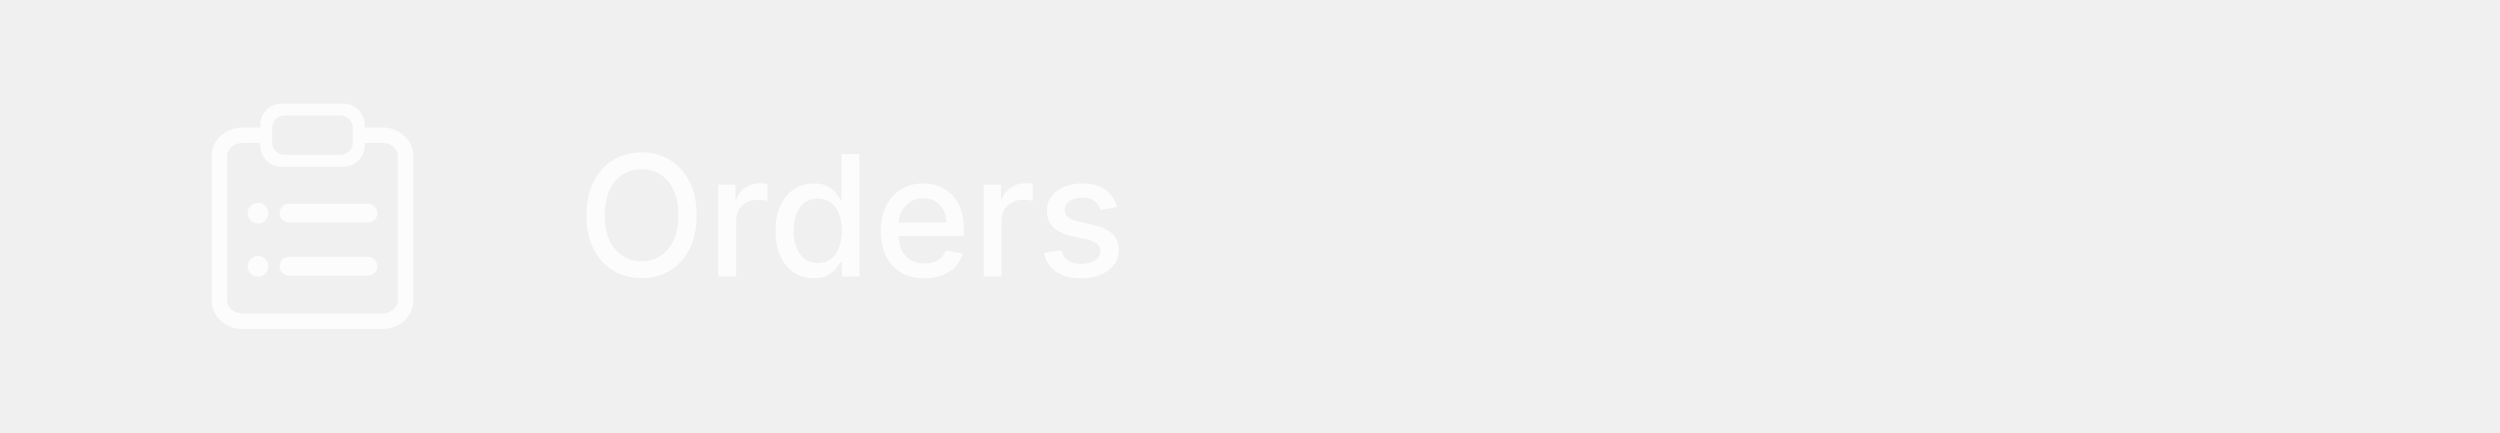
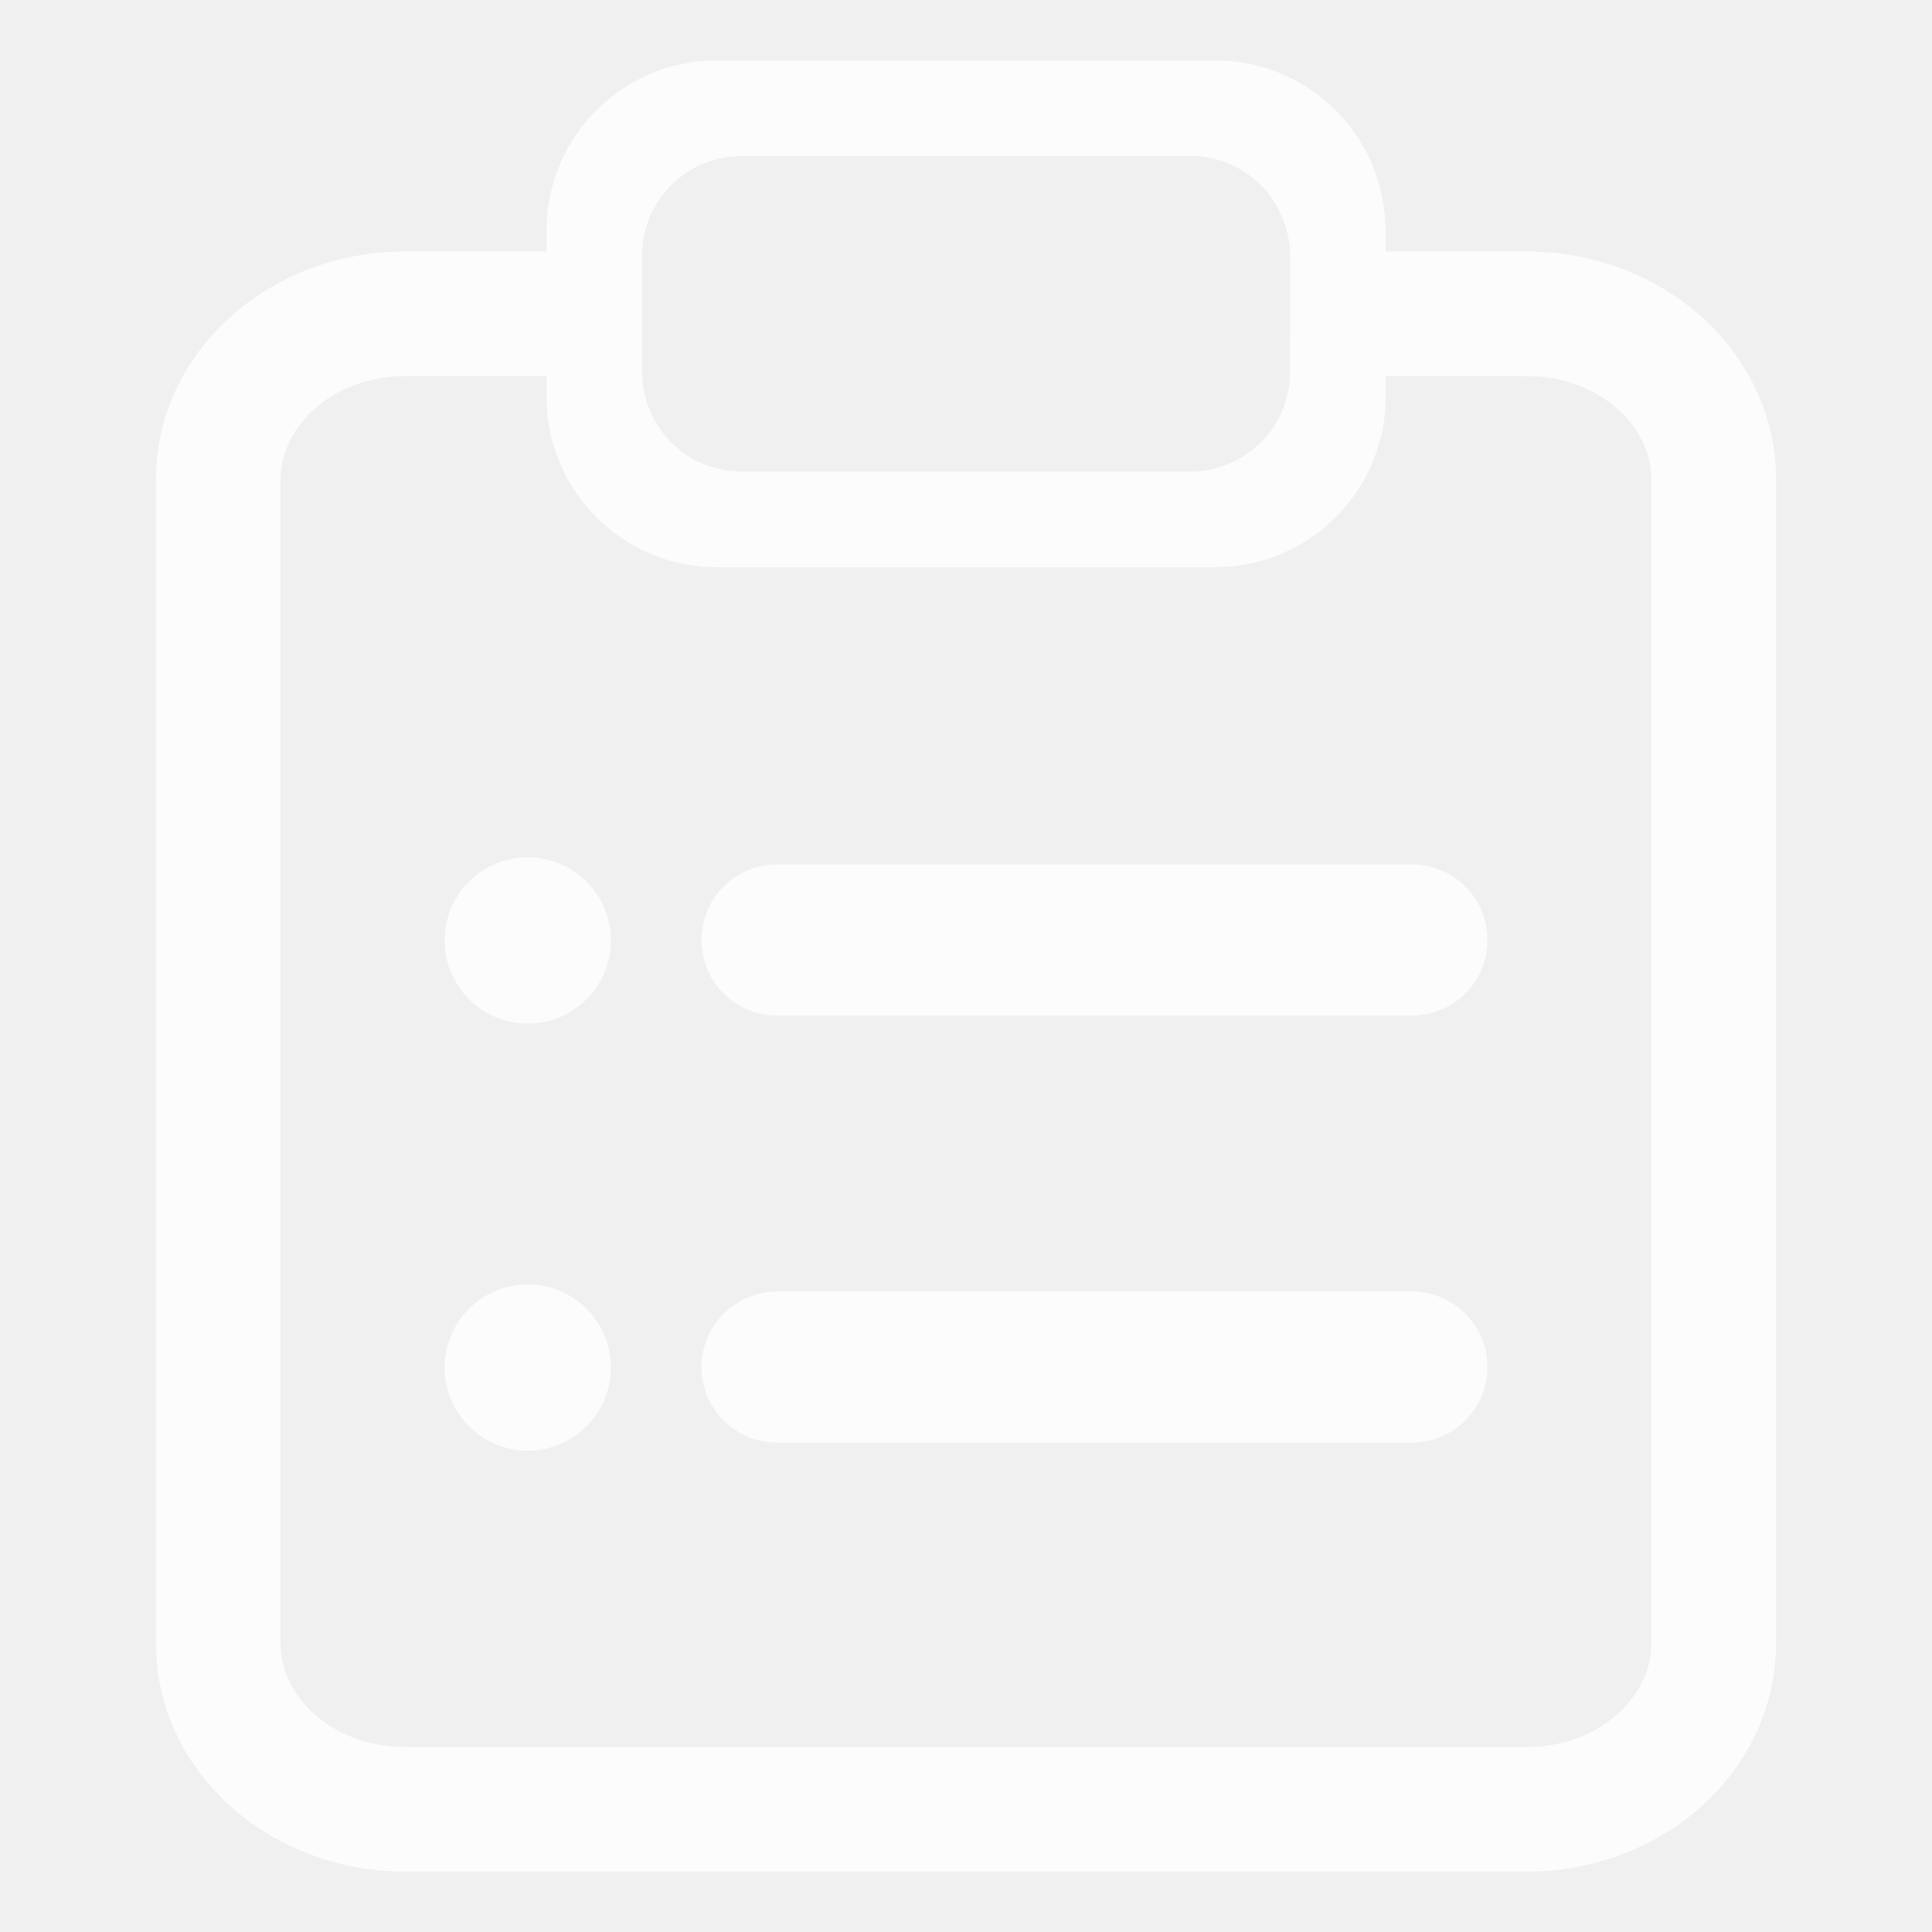
- <svg xmlns="http://www.w3.org/2000/svg" width="208" height="36" viewBox="0 0 208 36" fill="none">
+ <svg xmlns="http://www.w3.org/2000/svg" width="20" height="20" viewBox="0 0 20 20" fill="none">
  <g opacity="0.8">
-     <path fill-rule="evenodd" clip-rule="evenodd" d="M30.297 9.987C30.112 9.196 29.406 8.625 28.58 8.625H23.42L23.289 8.63L23.153 8.645L23.019 8.671C22.228 8.857 21.657 9.563 21.657 10.388V10.603H20.195L20.044 10.607C18.703 10.678 17.614 11.691 17.614 12.969V25.01L17.619 25.151C17.698 26.407 18.836 27.375 20.195 27.375H31.806L31.956 27.371C33.297 27.3 34.386 26.287 34.386 25.01V12.969L34.382 12.828C34.302 11.571 33.165 10.603 31.806 10.603H30.344V10.388L30.339 10.257L30.323 10.121L30.297 9.987ZM30.344 11.893V12.108C30.344 12.934 29.772 13.64 28.981 13.825L28.847 13.851L28.711 13.867L28.58 13.872H23.42C22.595 13.872 21.888 13.3 21.703 12.509L21.677 12.375L21.662 12.239L21.657 12.108V11.893H20.195C19.509 11.893 18.971 12.336 18.91 12.868L18.904 12.969V25.01C18.904 25.552 19.402 26.026 20.068 26.08L20.195 26.085H31.806C32.491 26.085 33.029 25.642 33.09 25.11L33.096 25.01V12.969C33.096 12.427 32.598 11.952 31.933 11.899L31.806 11.893H30.344ZM23.678 9.614H28.323C28.77 9.614 29.159 9.901 29.3 10.319L29.331 10.426L29.349 10.536L29.355 10.646L29.354 11.867L29.345 11.989L29.324 12.101L29.287 12.219C29.178 12.504 28.948 12.724 28.659 12.825L28.548 12.857L28.431 12.877L28.323 12.883L23.661 12.882L23.539 12.873L23.427 12.852L23.309 12.815C23.024 12.706 22.804 12.476 22.703 12.187L22.671 12.075L22.651 11.959L22.645 11.85L22.646 10.63L22.655 10.507L22.676 10.396L22.713 10.278C22.822 9.993 23.052 9.772 23.341 9.671L23.453 9.639L23.569 9.62L23.678 9.614Z" fill="white" />
-     <path d="M21.463 18.596C21.938 18.596 22.324 18.211 22.324 17.735C22.324 17.26 21.938 16.875 21.463 16.875C20.988 16.875 20.603 17.26 20.603 17.735C20.603 18.211 20.988 18.596 21.463 18.596Z" fill="white" />
-     <path d="M24.044 16.948C23.613 16.948 23.262 17.299 23.262 17.731C23.262 18.163 23.613 18.513 24.044 18.513H30.615C31.047 18.513 31.398 18.163 31.398 17.731C31.398 17.299 31.047 16.948 30.615 16.948H24.044Z" fill="white" />
-     <path d="M23.262 22.152C23.262 21.72 23.613 21.37 24.045 21.37H30.615C31.047 21.37 31.398 21.72 31.398 22.152C31.398 22.584 31.047 22.934 30.615 22.934H24.045C23.613 22.934 23.262 22.584 23.262 22.152Z" fill="white" />
-     <path d="M21.463 23.017C21.938 23.017 22.324 22.632 22.324 22.157C22.324 21.682 21.938 21.296 21.463 21.296C20.988 21.296 20.603 21.682 20.603 22.157C20.603 22.632 20.988 23.017 21.463 23.017Z" fill="white" />
+     <path fill-rule="evenodd" clip-rule="evenodd" d="M14.297 1.987C14.112 1.196 13.406 0.625 12.58 0.625H7.42L7.289 0.63L7.153 0.645L7.019 0.671C6.228 0.857 5.657 1.563 5.657 2.388V2.603H4.195L4.045 2.607C2.703 2.678 1.614 3.691 1.614 4.968V17.01L1.619 17.151C1.698 18.407 2.836 19.375 4.195 19.375H15.806L15.956 19.371C17.297 19.3 18.386 18.287 18.386 17.01V4.968L18.382 4.828C18.302 3.571 17.165 2.603 15.806 2.603H14.344V2.388L14.339 2.257L14.323 2.121L14.297 1.987ZM14.344 3.893V4.108C14.344 4.934 13.772 5.64 12.981 5.825L12.847 5.851L12.711 5.867L12.58 5.872H7.42C6.595 5.872 5.888 5.3 5.703 4.509L5.677 4.375L5.662 4.239L5.657 4.108V3.893H4.195C3.509 3.893 2.971 4.336 2.91 4.868L2.904 4.968V17.01C2.904 17.552 3.402 18.026 4.068 18.08L4.195 18.085H15.806C16.491 18.085 17.029 17.642 17.09 17.11L17.096 17.01V4.968C17.096 4.427 16.598 3.952 15.932 3.898L15.806 3.893H14.344ZM7.678 1.614H12.323C12.77 1.614 13.159 1.901 13.3 2.319L13.331 2.426L13.349 2.536L13.355 2.646L13.354 3.867L13.345 3.989L13.324 4.101L13.287 4.219C13.178 4.504 12.948 4.724 12.659 4.825L12.548 4.857L12.431 4.877L12.323 4.882L7.661 4.882L7.539 4.873L7.427 4.852L7.309 4.815C7.024 4.706 6.804 4.476 6.703 4.187L6.671 4.075L6.651 3.959L6.646 3.85L6.646 2.629L6.655 2.507L6.676 2.396L6.713 2.278C6.822 1.993 7.052 1.772 7.341 1.671L7.453 1.639L7.569 1.62L7.678 1.614Z" fill="white" />
+     <path d="M5.463 10.596C5.938 10.596 6.324 10.211 6.324 9.735C6.324 9.26 5.938 8.875 5.463 8.875C4.988 8.875 4.603 9.26 4.603 9.735C4.603 10.211 4.988 10.596 5.463 10.596Z" fill="white" />
+     <path d="M8.045 8.948C7.612 8.948 7.262 9.299 7.262 9.731C7.262 10.163 7.612 10.513 8.045 10.513H14.615C15.047 10.513 15.398 10.163 15.398 9.731C15.398 9.299 15.047 8.948 14.615 8.948H8.045Z" fill="white" />
+     <path d="M7.262 14.152C7.262 13.72 7.613 13.37 8.045 13.37H14.615C15.047 13.37 15.398 13.72 15.398 14.152C15.398 14.584 15.047 14.934 14.615 14.934H8.045C7.613 14.934 7.262 14.584 7.262 14.152Z" fill="white" />
+     <path d="M5.463 15.017C5.938 15.017 6.324 14.632 6.324 14.157C6.324 13.682 5.938 13.296 5.463 13.296C4.988 13.296 4.603 13.682 4.603 14.157C4.603 14.632 4.988 15.017 5.463 15.017Z" fill="white" />
  </g>
-   <path opacity="0.8" d="M57.963 17.909C57.963 18.996 57.764 19.931 57.367 20.713C56.969 21.492 56.423 22.092 55.731 22.513C55.041 22.93 54.258 23.139 53.379 23.139C52.498 23.139 51.711 22.93 51.018 22.513C50.328 22.092 49.785 21.49 49.387 20.708C48.989 19.926 48.791 18.993 48.791 17.909C48.791 16.822 48.989 15.889 49.387 15.11C49.785 14.328 50.328 13.728 51.018 13.31C51.711 12.889 52.498 12.679 53.379 12.679C54.258 12.679 55.041 12.889 55.731 13.31C56.423 13.728 56.969 14.328 57.367 15.11C57.764 15.889 57.963 16.822 57.963 17.909ZM56.442 17.909C56.442 17.081 56.307 16.383 56.039 15.816C55.774 15.246 55.409 14.815 54.945 14.523C54.485 14.229 53.963 14.081 53.379 14.081C52.793 14.081 52.269 14.229 51.808 14.523C51.347 14.815 50.983 15.246 50.715 15.816C50.449 16.383 50.317 17.081 50.317 17.909C50.317 18.738 50.449 19.437 50.715 20.007C50.983 20.574 51.347 21.005 51.808 21.3C52.269 21.591 52.793 21.737 53.379 21.737C53.963 21.737 54.485 21.591 54.945 21.3C55.409 21.005 55.774 20.574 56.039 20.007C56.307 19.437 56.442 18.738 56.442 17.909ZM59.759 23V15.364H61.196V16.577H61.275C61.415 16.166 61.66 15.843 62.011 15.607C62.366 15.369 62.767 15.249 63.214 15.249C63.307 15.249 63.416 15.253 63.542 15.259C63.672 15.266 63.773 15.274 63.846 15.284V16.706C63.786 16.689 63.68 16.671 63.528 16.651C63.375 16.628 63.223 16.616 63.07 16.616C62.719 16.616 62.406 16.691 62.13 16.84C61.859 16.986 61.643 17.19 61.484 17.452C61.325 17.71 61.246 18.005 61.246 18.337V23H59.759ZM67.717 23.149C67.101 23.149 66.551 22.992 66.067 22.677C65.586 22.359 65.208 21.906 64.933 21.32C64.662 20.73 64.526 20.022 64.526 19.197C64.526 18.371 64.663 17.666 64.938 17.079C65.217 16.492 65.598 16.043 66.082 15.732C66.566 15.42 67.114 15.264 67.727 15.264C68.201 15.264 68.582 15.344 68.871 15.503C69.162 15.659 69.388 15.841 69.547 16.05C69.709 16.259 69.835 16.442 69.925 16.602H70.014V12.818H71.501V23H70.049V21.812H69.925C69.835 21.974 69.706 22.16 69.537 22.369C69.371 22.577 69.142 22.76 68.851 22.916C68.559 23.071 68.181 23.149 67.717 23.149ZM68.046 21.881C68.473 21.881 68.834 21.769 69.129 21.543C69.428 21.315 69.653 20.998 69.805 20.594C69.961 20.189 70.039 19.719 70.039 19.182C70.039 18.651 69.963 18.188 69.81 17.79C69.658 17.392 69.434 17.082 69.139 16.86C68.844 16.638 68.48 16.527 68.046 16.527C67.598 16.527 67.225 16.643 66.927 16.875C66.629 17.107 66.403 17.424 66.251 17.825C66.102 18.226 66.027 18.678 66.027 19.182C66.027 19.692 66.103 20.151 66.256 20.559C66.408 20.967 66.633 21.29 66.932 21.528C67.233 21.764 67.605 21.881 68.046 21.881ZM76.913 23.154C76.161 23.154 75.513 22.993 74.97 22.672C74.429 22.347 74.012 21.891 73.717 21.305C73.425 20.715 73.279 20.024 73.279 19.232C73.279 18.449 73.425 17.76 73.717 17.163C74.012 16.567 74.423 16.101 74.95 15.766C75.48 15.432 76.1 15.264 76.809 15.264C77.24 15.264 77.658 15.335 78.062 15.478C78.466 15.62 78.829 15.844 79.151 16.149C79.472 16.454 79.726 16.85 79.911 17.337C80.097 17.821 80.19 18.41 80.19 19.102V19.629H74.12V18.516H78.733C78.733 18.125 78.654 17.778 78.495 17.477C78.335 17.172 78.112 16.931 77.823 16.756C77.538 16.58 77.204 16.492 76.819 16.492C76.401 16.492 76.037 16.595 75.725 16.8C75.417 17.003 75.178 17.268 75.009 17.596C74.844 17.921 74.761 18.274 74.761 18.655V19.525C74.761 20.035 74.85 20.47 75.029 20.827C75.212 21.185 75.465 21.459 75.79 21.648C76.115 21.833 76.494 21.926 76.928 21.926C77.21 21.926 77.467 21.886 77.699 21.807C77.931 21.724 78.132 21.601 78.301 21.439C78.47 21.276 78.599 21.076 78.688 20.837L80.095 21.091C79.983 21.505 79.781 21.868 79.489 22.18C79.201 22.488 78.838 22.728 78.4 22.901C77.966 23.07 77.47 23.154 76.913 23.154ZM81.839 23V15.364H83.276V16.577H83.356C83.495 16.166 83.74 15.843 84.091 15.607C84.446 15.369 84.847 15.249 85.294 15.249C85.387 15.249 85.497 15.253 85.623 15.259C85.752 15.266 85.853 15.274 85.926 15.284V16.706C85.866 16.689 85.76 16.671 85.608 16.651C85.455 16.628 85.303 16.616 85.15 16.616C84.799 16.616 84.486 16.691 84.211 16.84C83.939 16.986 83.723 17.19 83.564 17.452C83.405 17.71 83.326 18.005 83.326 18.337V23H81.839ZM92.934 17.228L91.587 17.467C91.531 17.294 91.441 17.13 91.319 16.974C91.199 16.819 91.037 16.691 90.832 16.592C90.626 16.492 90.369 16.442 90.061 16.442C89.64 16.442 89.289 16.537 89.007 16.726C88.725 16.912 88.584 17.152 88.584 17.447C88.584 17.702 88.679 17.907 88.868 18.063C89.057 18.219 89.362 18.347 89.782 18.446L90.996 18.724C91.698 18.887 92.222 19.137 92.567 19.475C92.911 19.813 93.084 20.252 93.084 20.793C93.084 21.25 92.951 21.658 92.686 22.016C92.424 22.37 92.058 22.649 91.587 22.851C91.12 23.053 90.578 23.154 89.962 23.154C89.106 23.154 88.409 22.972 87.868 22.607C87.328 22.239 86.997 21.717 86.874 21.041L88.311 20.822C88.4 21.197 88.584 21.48 88.863 21.673C89.141 21.861 89.504 21.956 89.951 21.956C90.439 21.956 90.828 21.855 91.12 21.653C91.412 21.447 91.557 21.197 91.557 20.902C91.557 20.663 91.468 20.463 91.289 20.3C91.113 20.138 90.843 20.015 90.478 19.933L89.186 19.649C88.473 19.487 87.946 19.228 87.605 18.874C87.267 18.519 87.098 18.07 87.098 17.526C87.098 17.076 87.224 16.681 87.476 16.343C87.728 16.005 88.076 15.742 88.52 15.553C88.964 15.36 89.473 15.264 90.046 15.264C90.871 15.264 91.521 15.443 91.995 15.801C92.469 16.156 92.782 16.631 92.934 17.228Z" fill="white" />
</svg>
